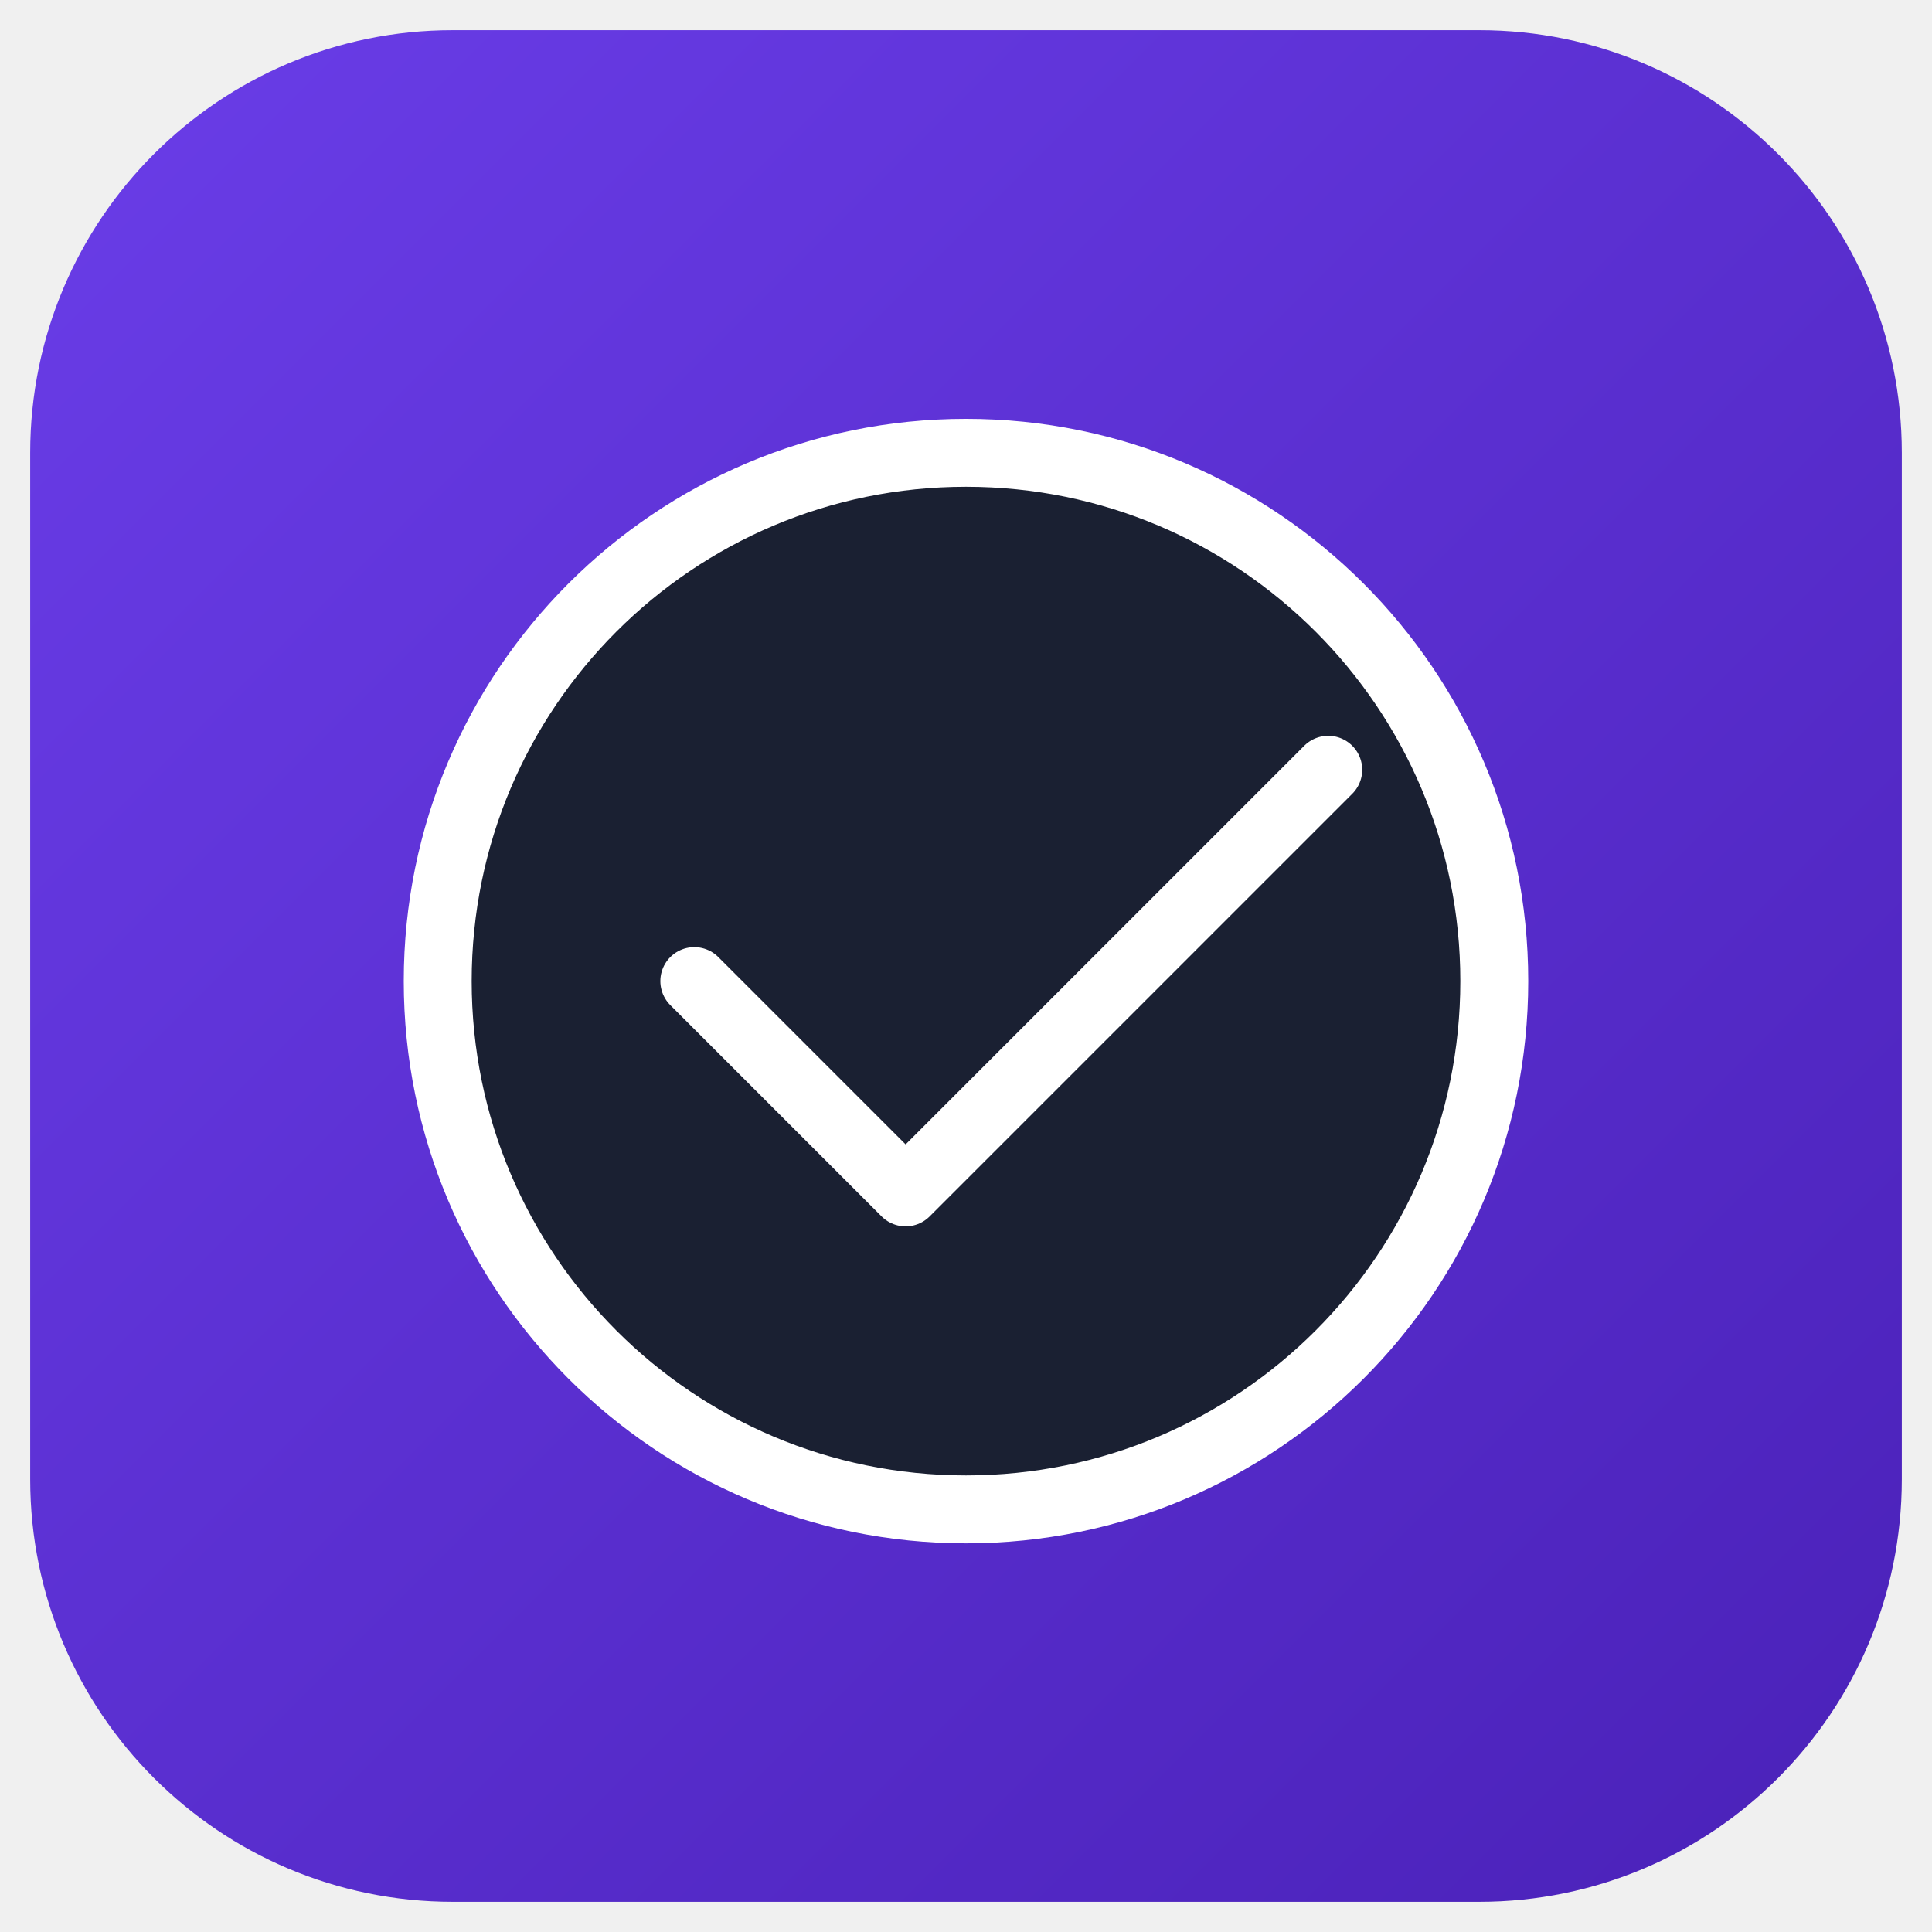
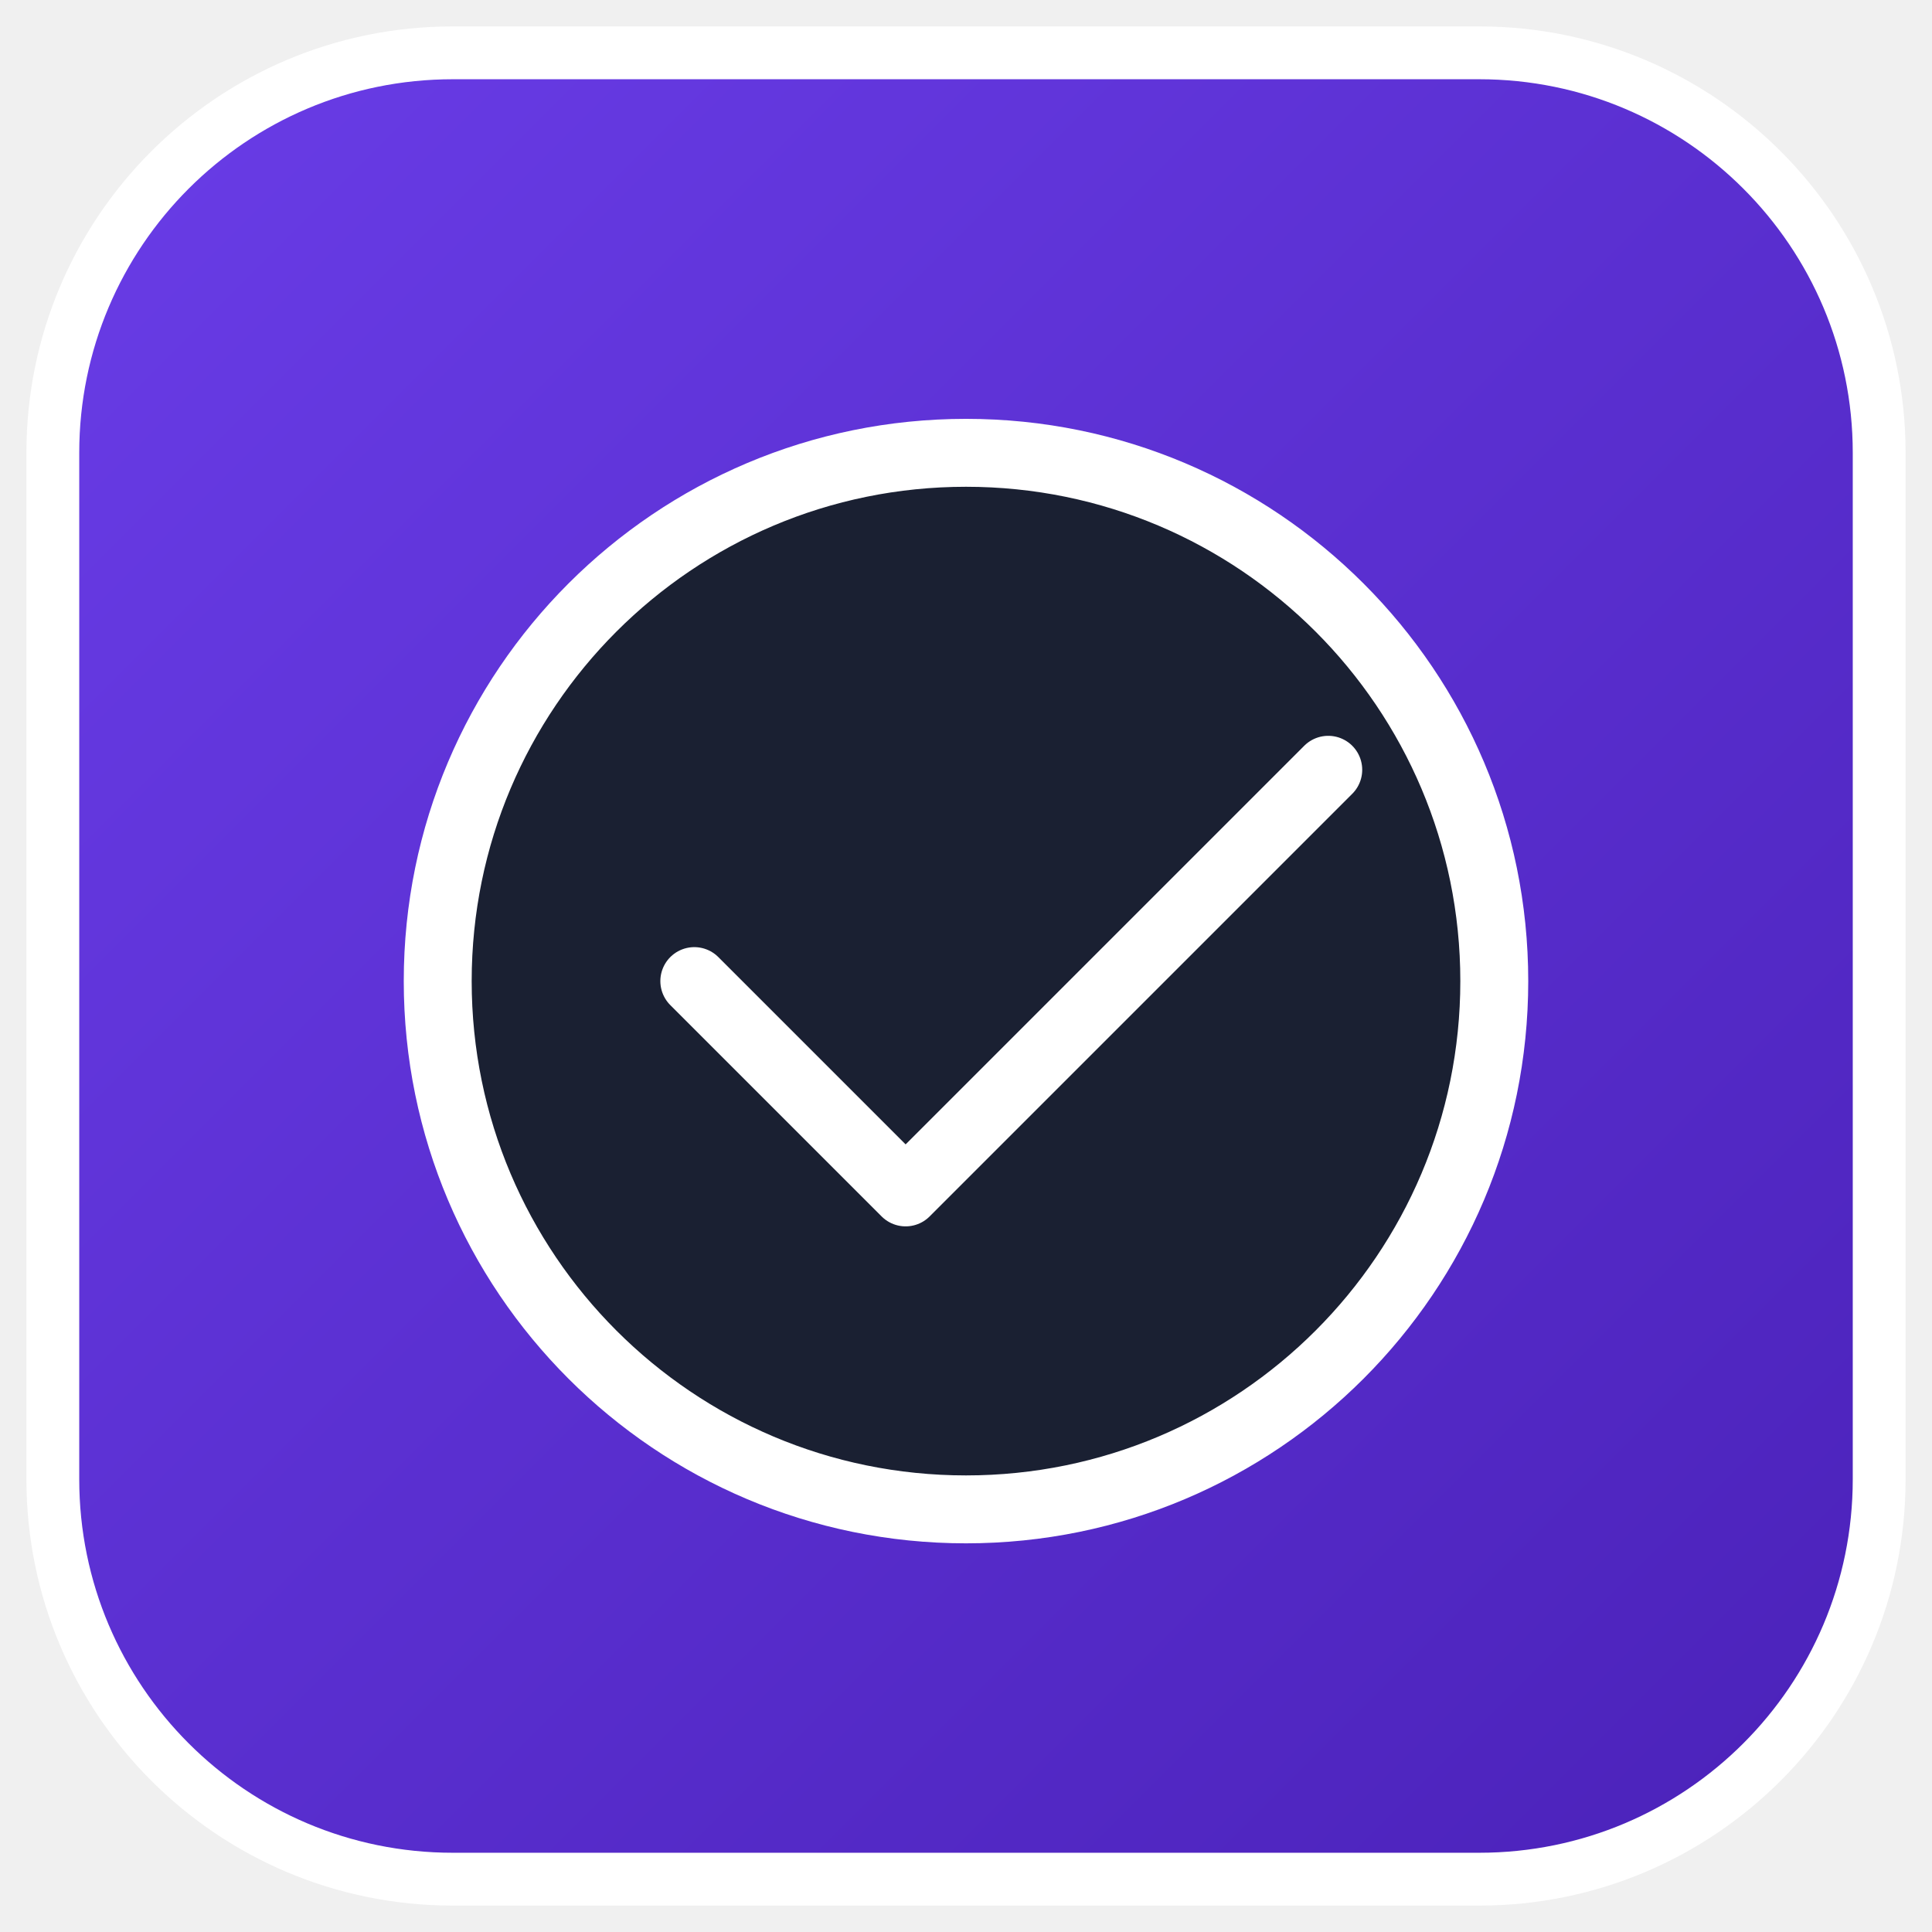
<svg xmlns="http://www.w3.org/2000/svg" viewBox="0 0 256 256" width="256" height="256">
  <defs>
    <linearGradient id="g" x1="0" y1="0" x2="1" y2="1">
      <stop offset="0" stop-color="#6A3DE8" />
      <stop offset="1" stop-color="#4A21B8" />
    </linearGradient>
  </defs>
  <rect x="4" y="4" width="248" height="248" rx="56" fill="url(#g)" />
+   <rect x="7" y="7" width="242" height="242" rx="53" fill="none" stroke="#ffffff" stroke-width="7" />
  <g stroke="#ffffff" stroke-width="9" stroke-linecap="round" stroke-linejoin="round" fill="none">
    <circle cx="128" cy="130" r="70" fill="#1a2032" />
    <path d="M92 130 L120 158 L176 102" />
  </g>
</svg>
